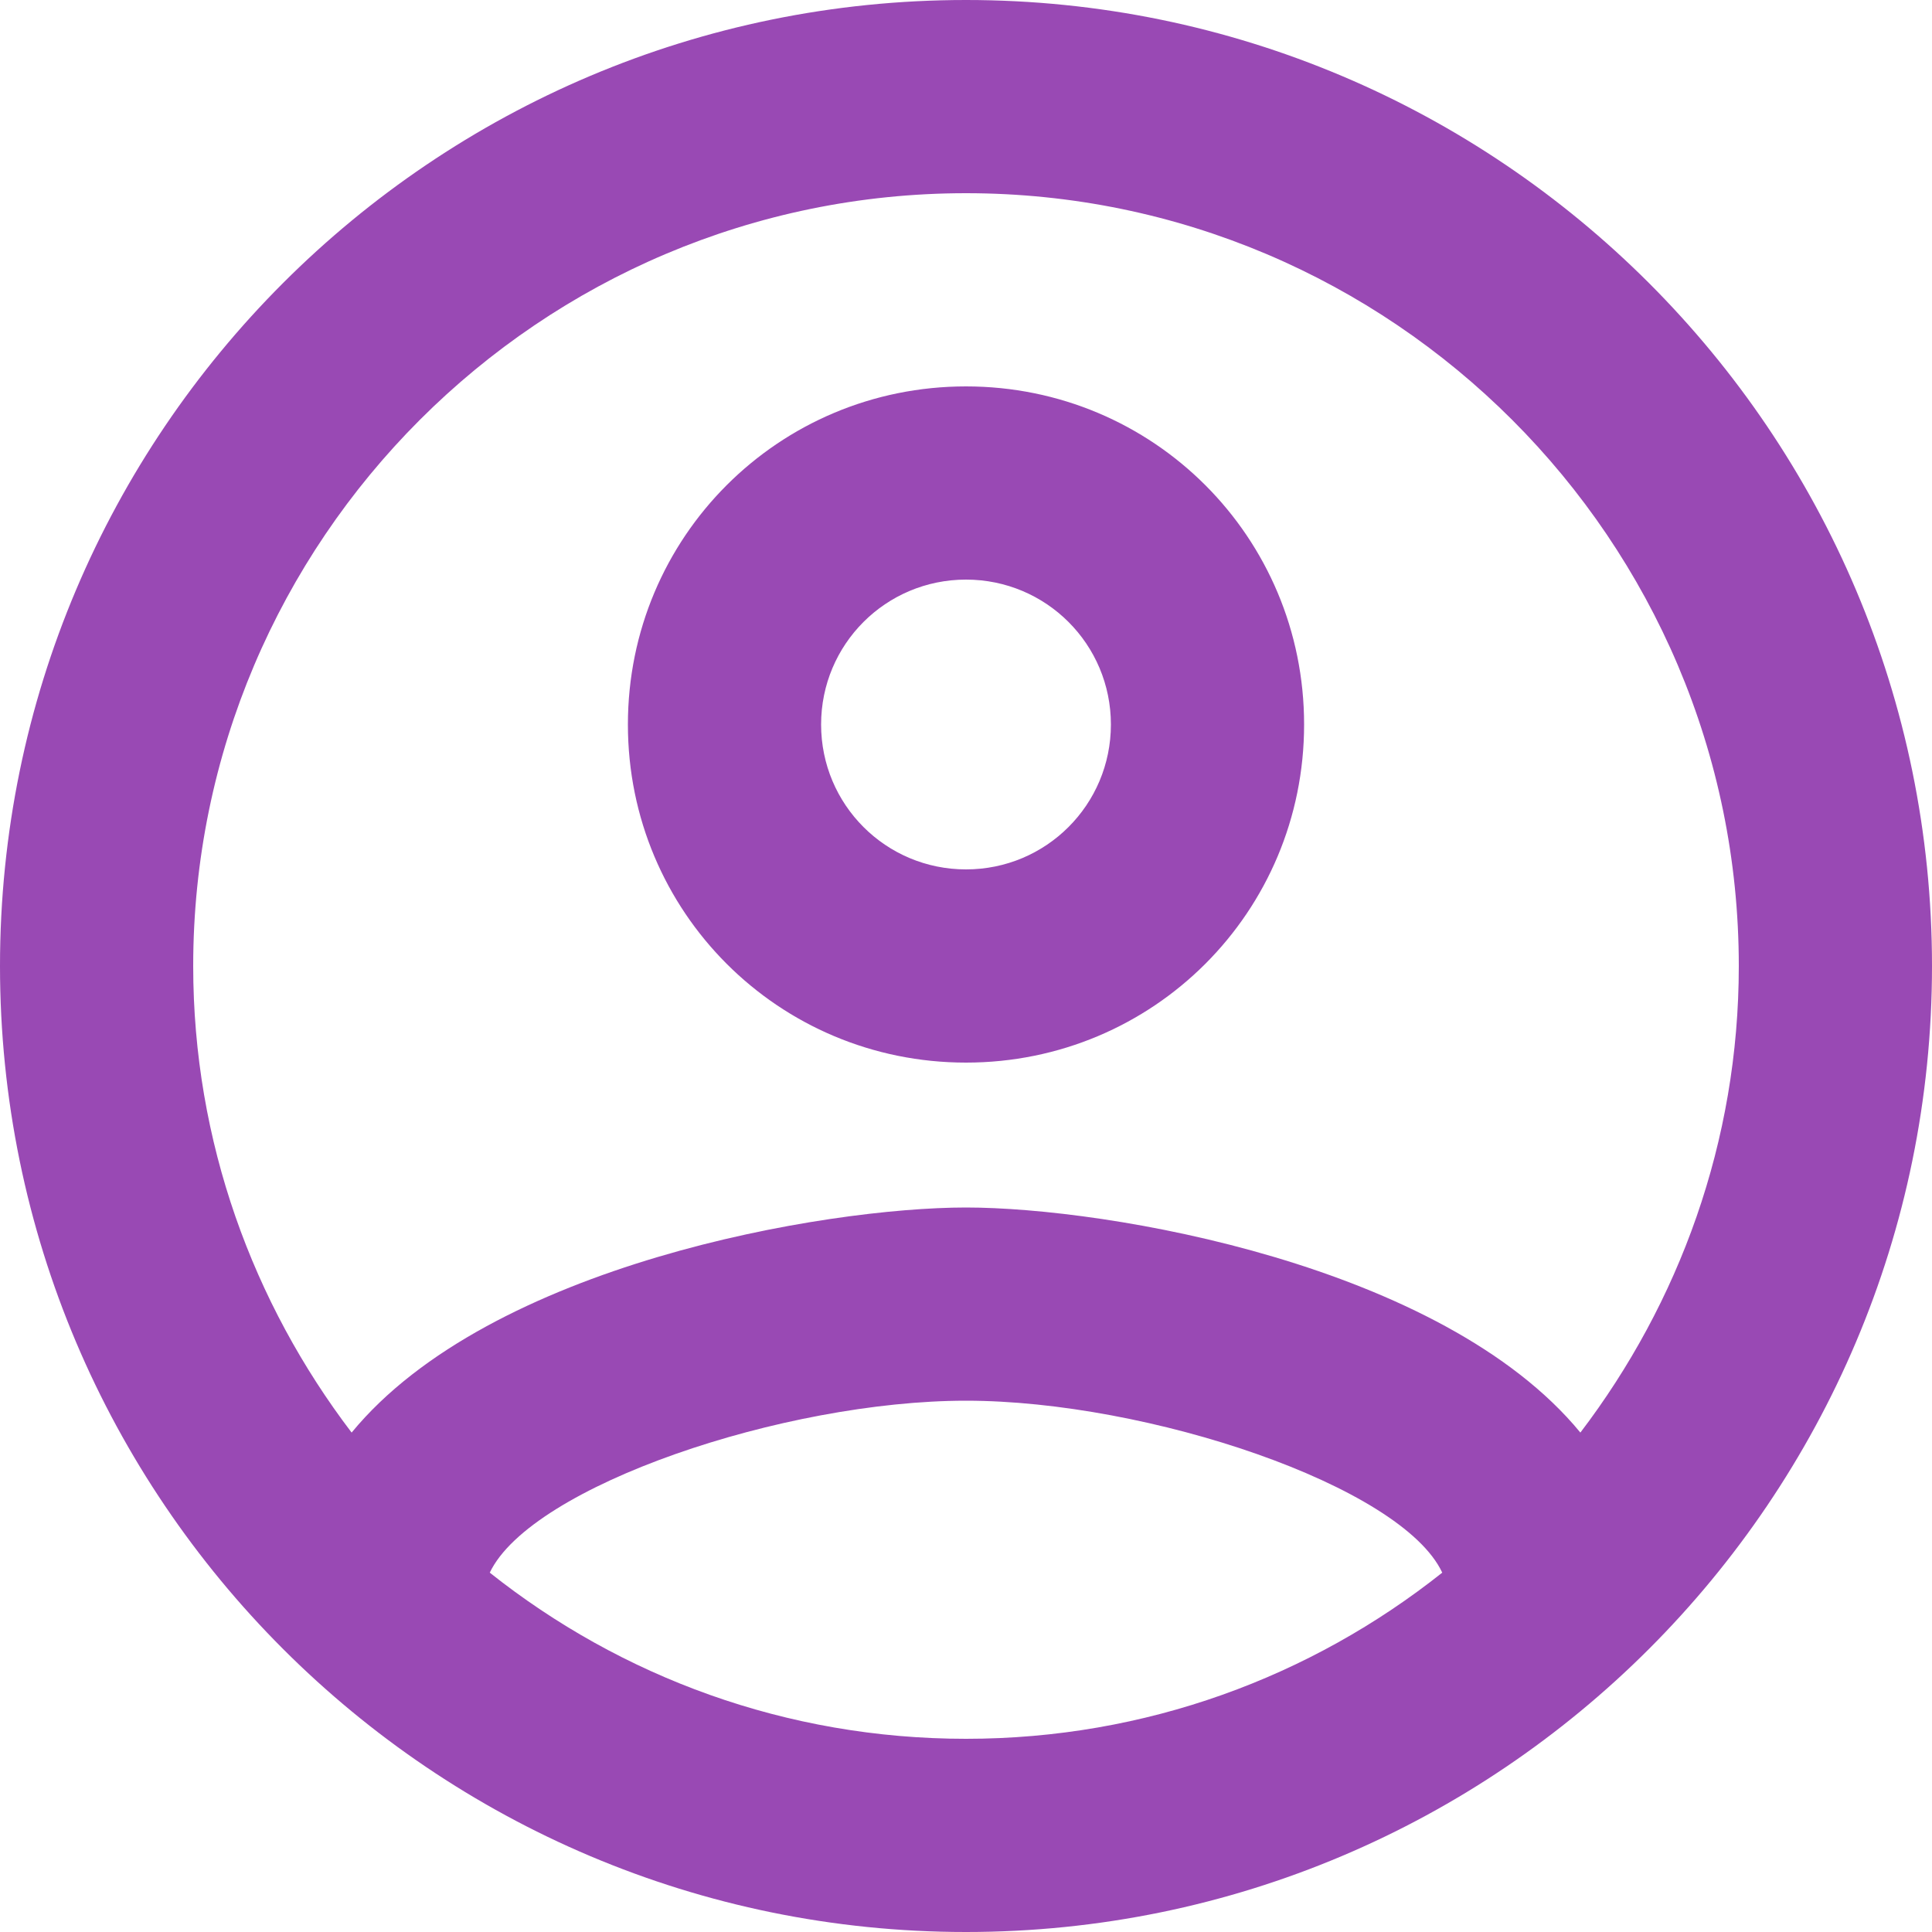
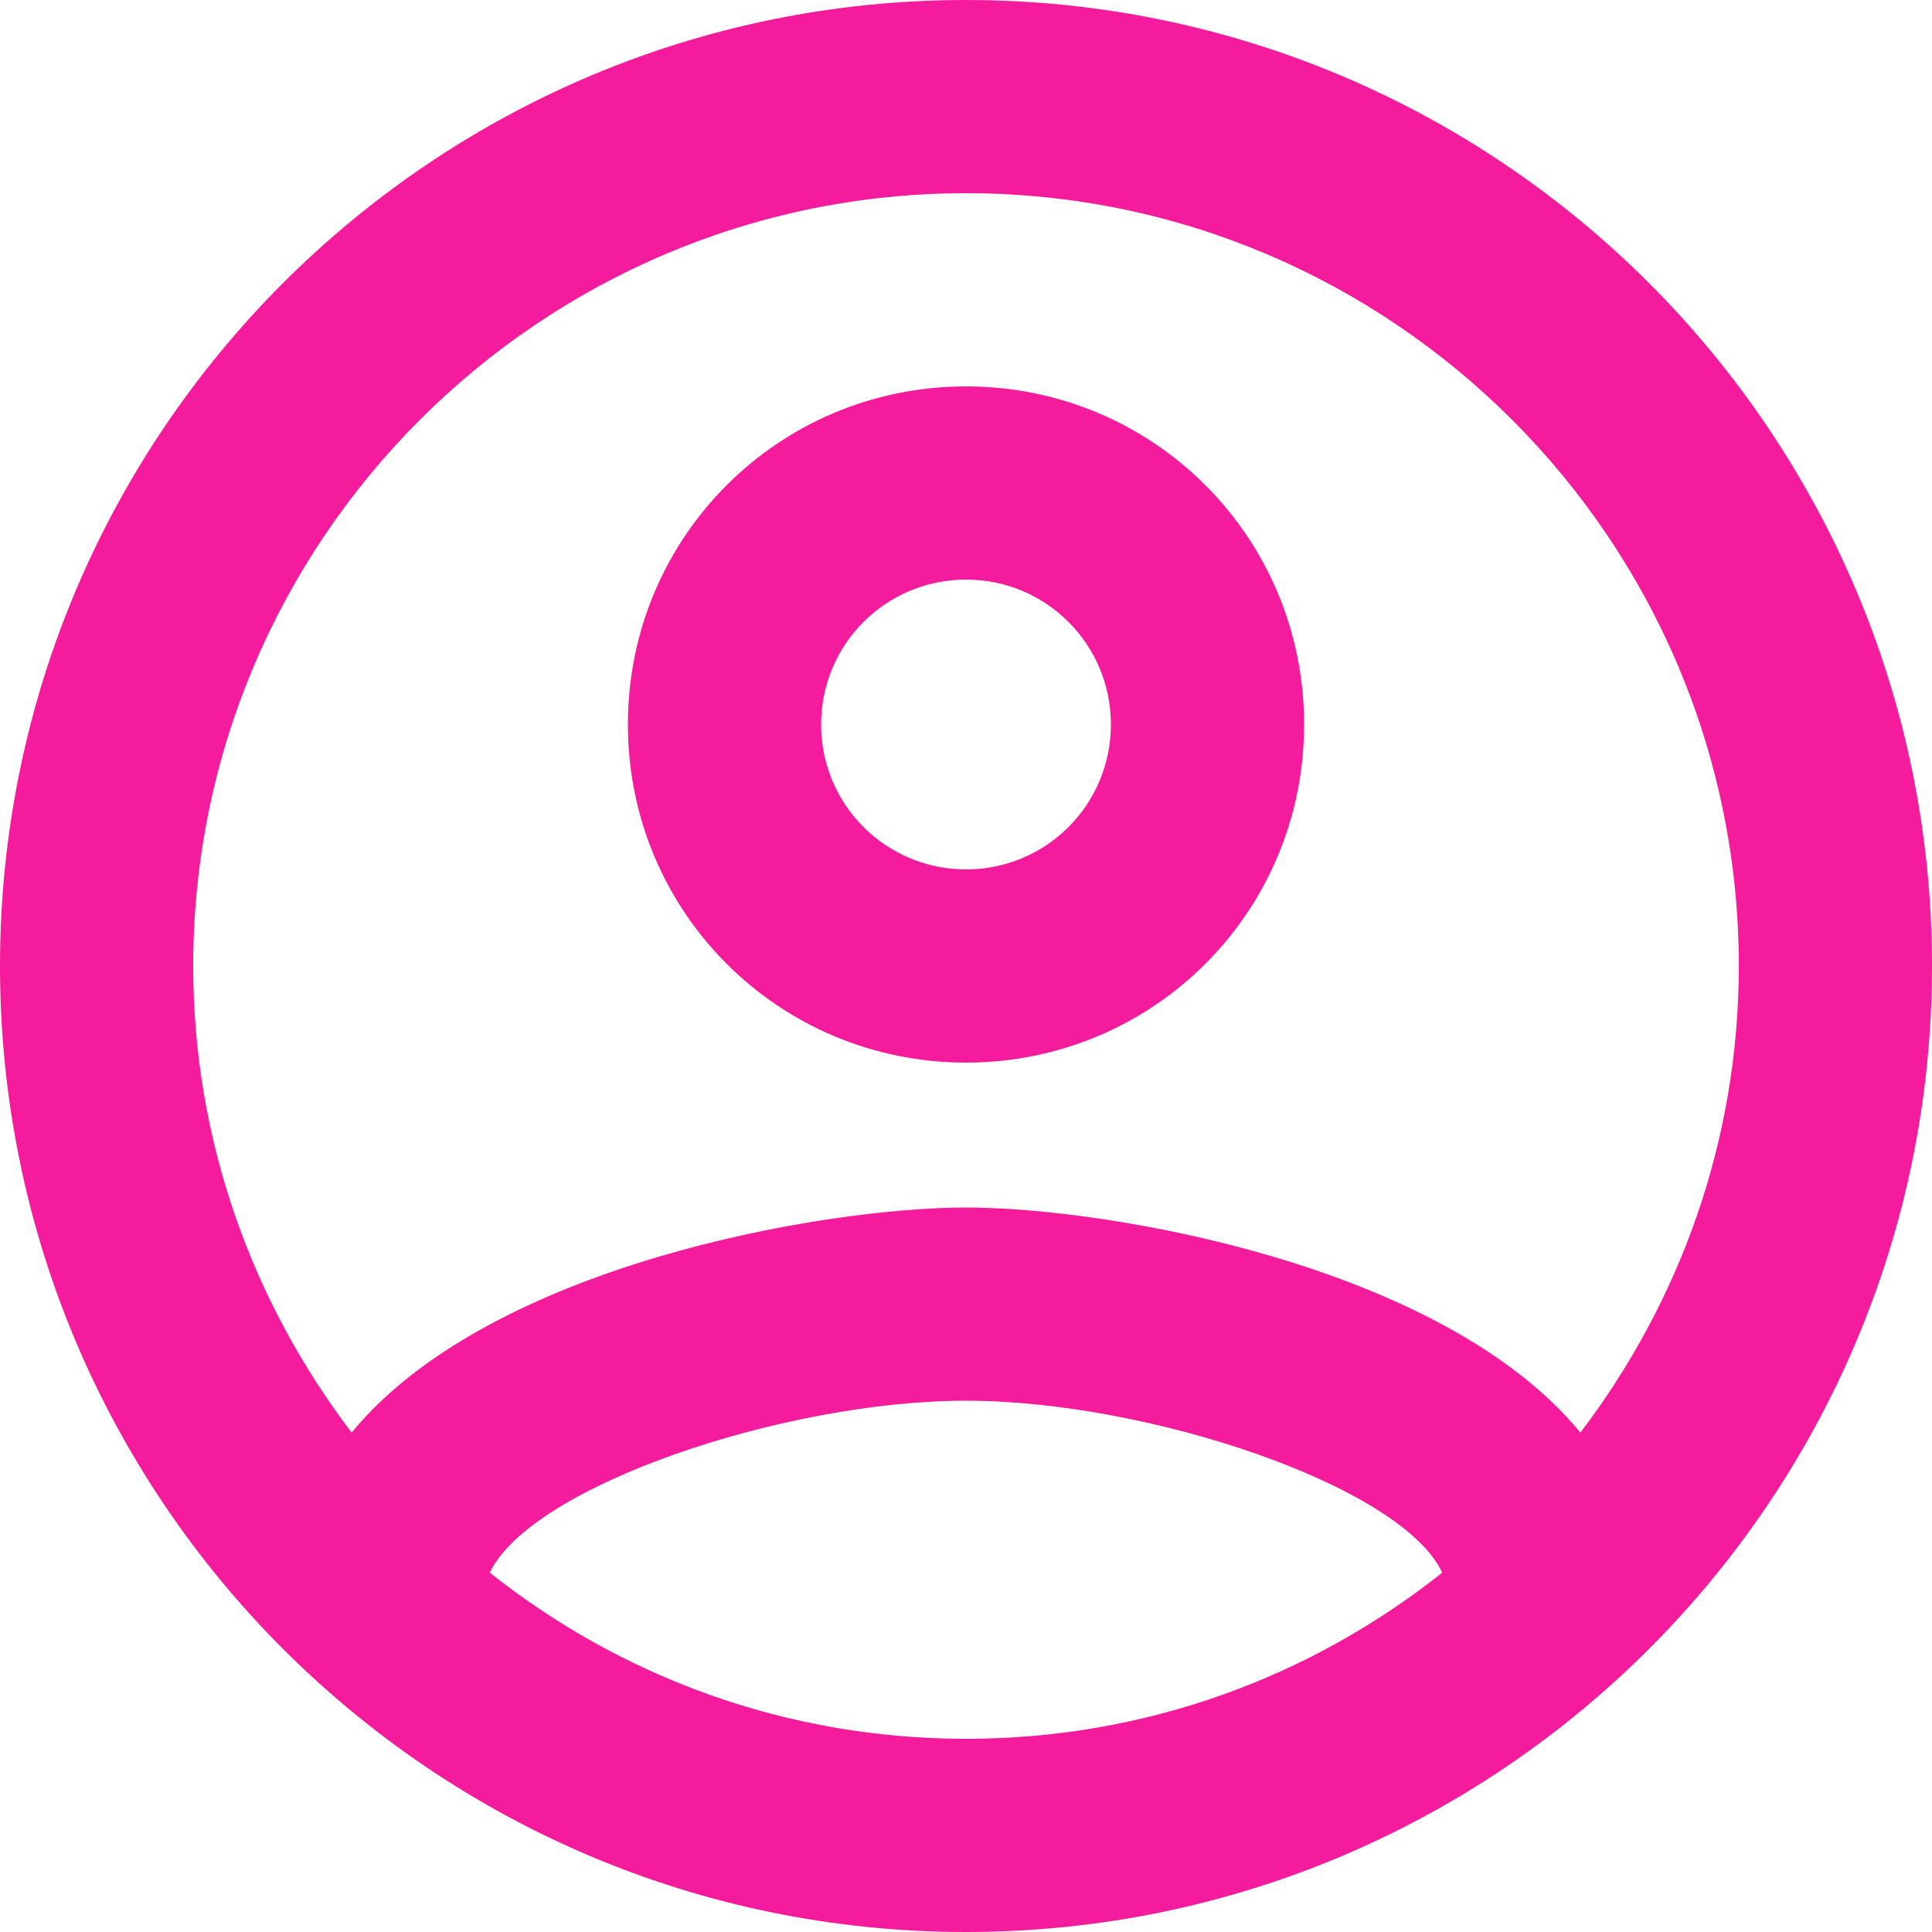
<svg xmlns="http://www.w3.org/2000/svg" width="32" height="32" viewBox="0 0 32 32" fill="none">
-   <path d="M16 0C7.168 0 0 7.168 0 16C0 24.832 7.168 32 16 32C24.832 32 32 24.832 32 16C32 7.168 24.832 0 16 0ZM8.112 26.048C8.8 24.608 12.992 23.2 16 23.2C19.008 23.2 23.216 24.608 23.888 26.048C21.712 27.776 18.976 28.8 16 28.8C13.024 28.8 10.288 27.776 8.112 26.048ZM26.176 23.728C23.888 20.944 18.336 20 16 20C13.664 20 8.112 20.944 5.824 23.728C4.192 21.584 3.2 18.912 3.2 16C3.2 8.944 8.944 3.2 16 3.2C23.056 3.2 28.8 8.944 28.8 16C28.8 18.912 27.808 21.584 26.176 23.728V23.728ZM16 6.4C12.896 6.4 10.4 8.896 10.4 12C10.4 15.104 12.896 17.6 16 17.6C19.104 17.6 21.6 15.104 21.6 12C21.6 8.896 19.104 6.4 16 6.4ZM16 14.4C14.672 14.4 13.6 13.328 13.6 12C13.6 10.672 14.672 9.6 16 9.6C17.328 9.6 18.4 10.672 18.4 12C18.4 13.328 17.328 14.4 16 14.4Z" fill="#9949B4" />
+   <path d="M16 0C7.168 0 0 7.168 0 16C0 24.832 7.168 32 16 32C24.832 32 32 24.832 32 16C32 7.168 24.832 0 16 0ZM8.112 26.048C8.8 24.608 12.992 23.2 16 23.2C19.008 23.2 23.216 24.608 23.888 26.048C21.712 27.776 18.976 28.8 16 28.8C13.024 28.8 10.288 27.776 8.112 26.048ZM26.176 23.728C23.888 20.944 18.336 20 16 20C13.664 20 8.112 20.944 5.824 23.728C4.192 21.584 3.2 18.912 3.2 16C3.2 8.944 8.944 3.2 16 3.2C23.056 3.2 28.8 8.944 28.8 16C28.8 18.912 27.808 21.584 26.176 23.728V23.728ZM16 6.4C12.896 6.4 10.4 8.896 10.4 12C10.4 15.104 12.896 17.6 16 17.6C19.104 17.6 21.6 15.104 21.6 12C21.6 8.896 19.104 6.4 16 6.4ZM16 14.4C14.672 14.4 13.6 13.328 13.6 12C13.6 10.672 14.672 9.6 16 9.6C17.328 9.6 18.4 10.672 18.4 12C18.4 13.328 17.328 14.4 16 14.4Z" fill="#f41b9d" />
</svg>
